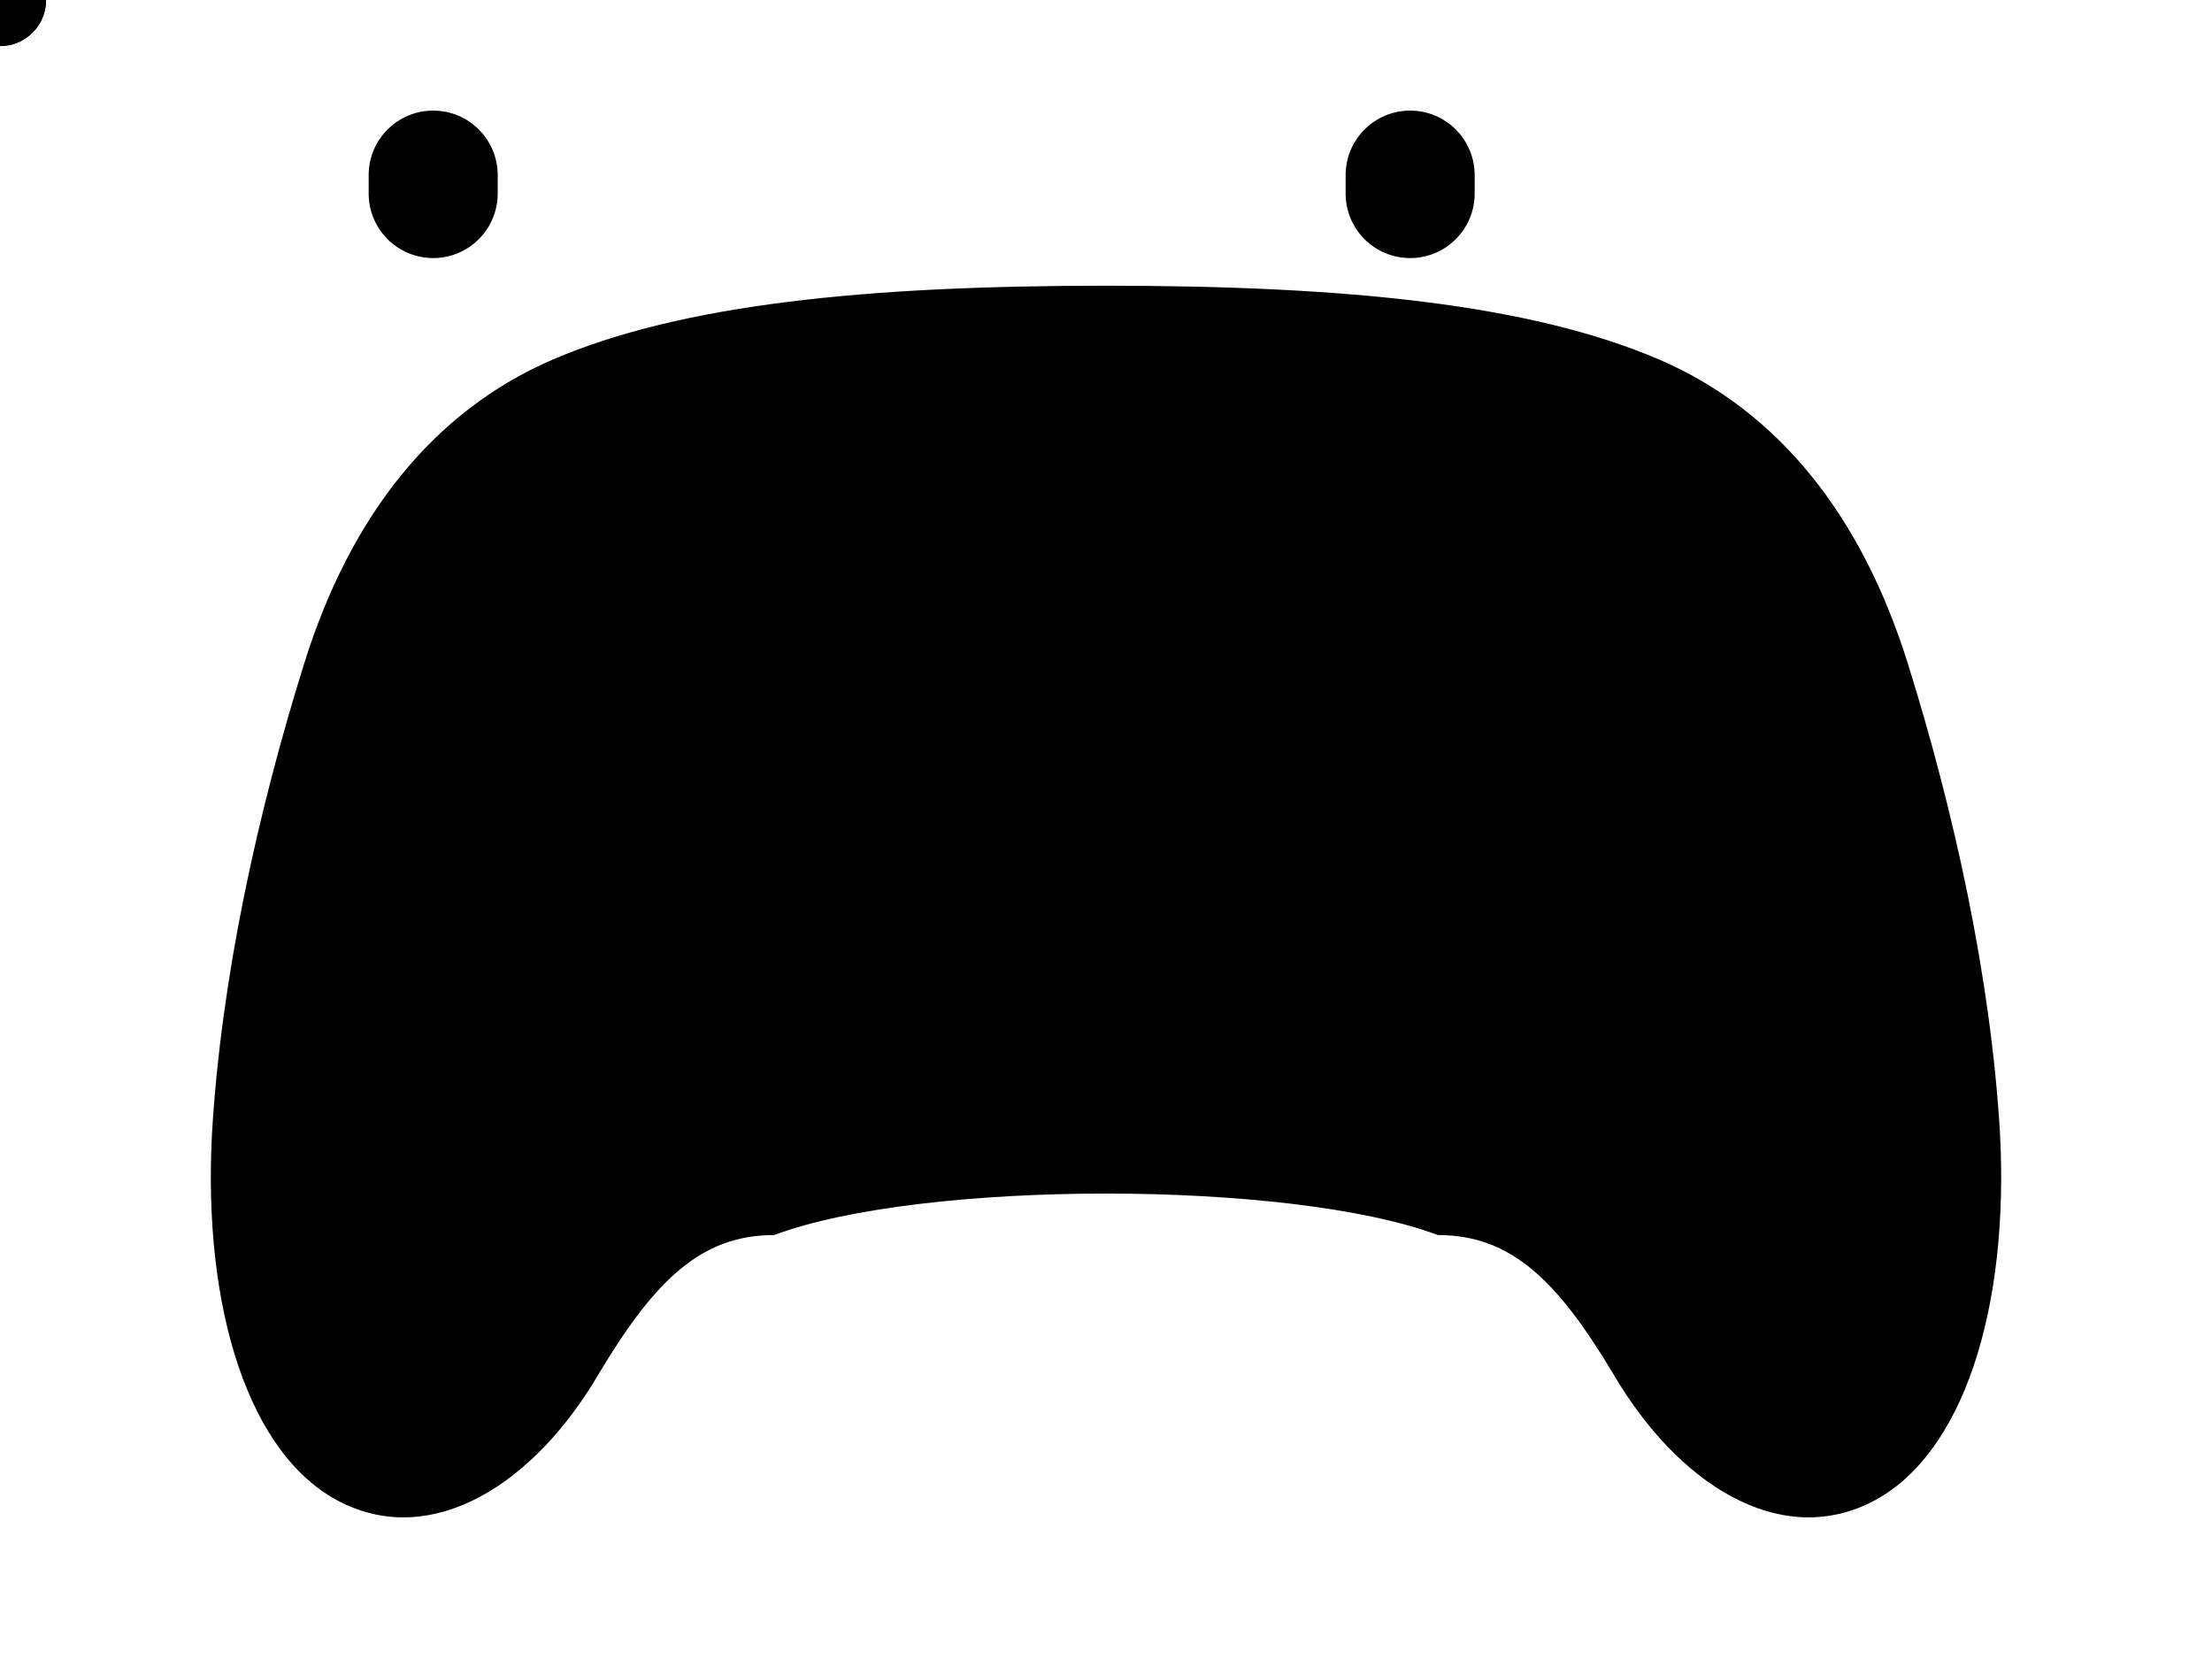
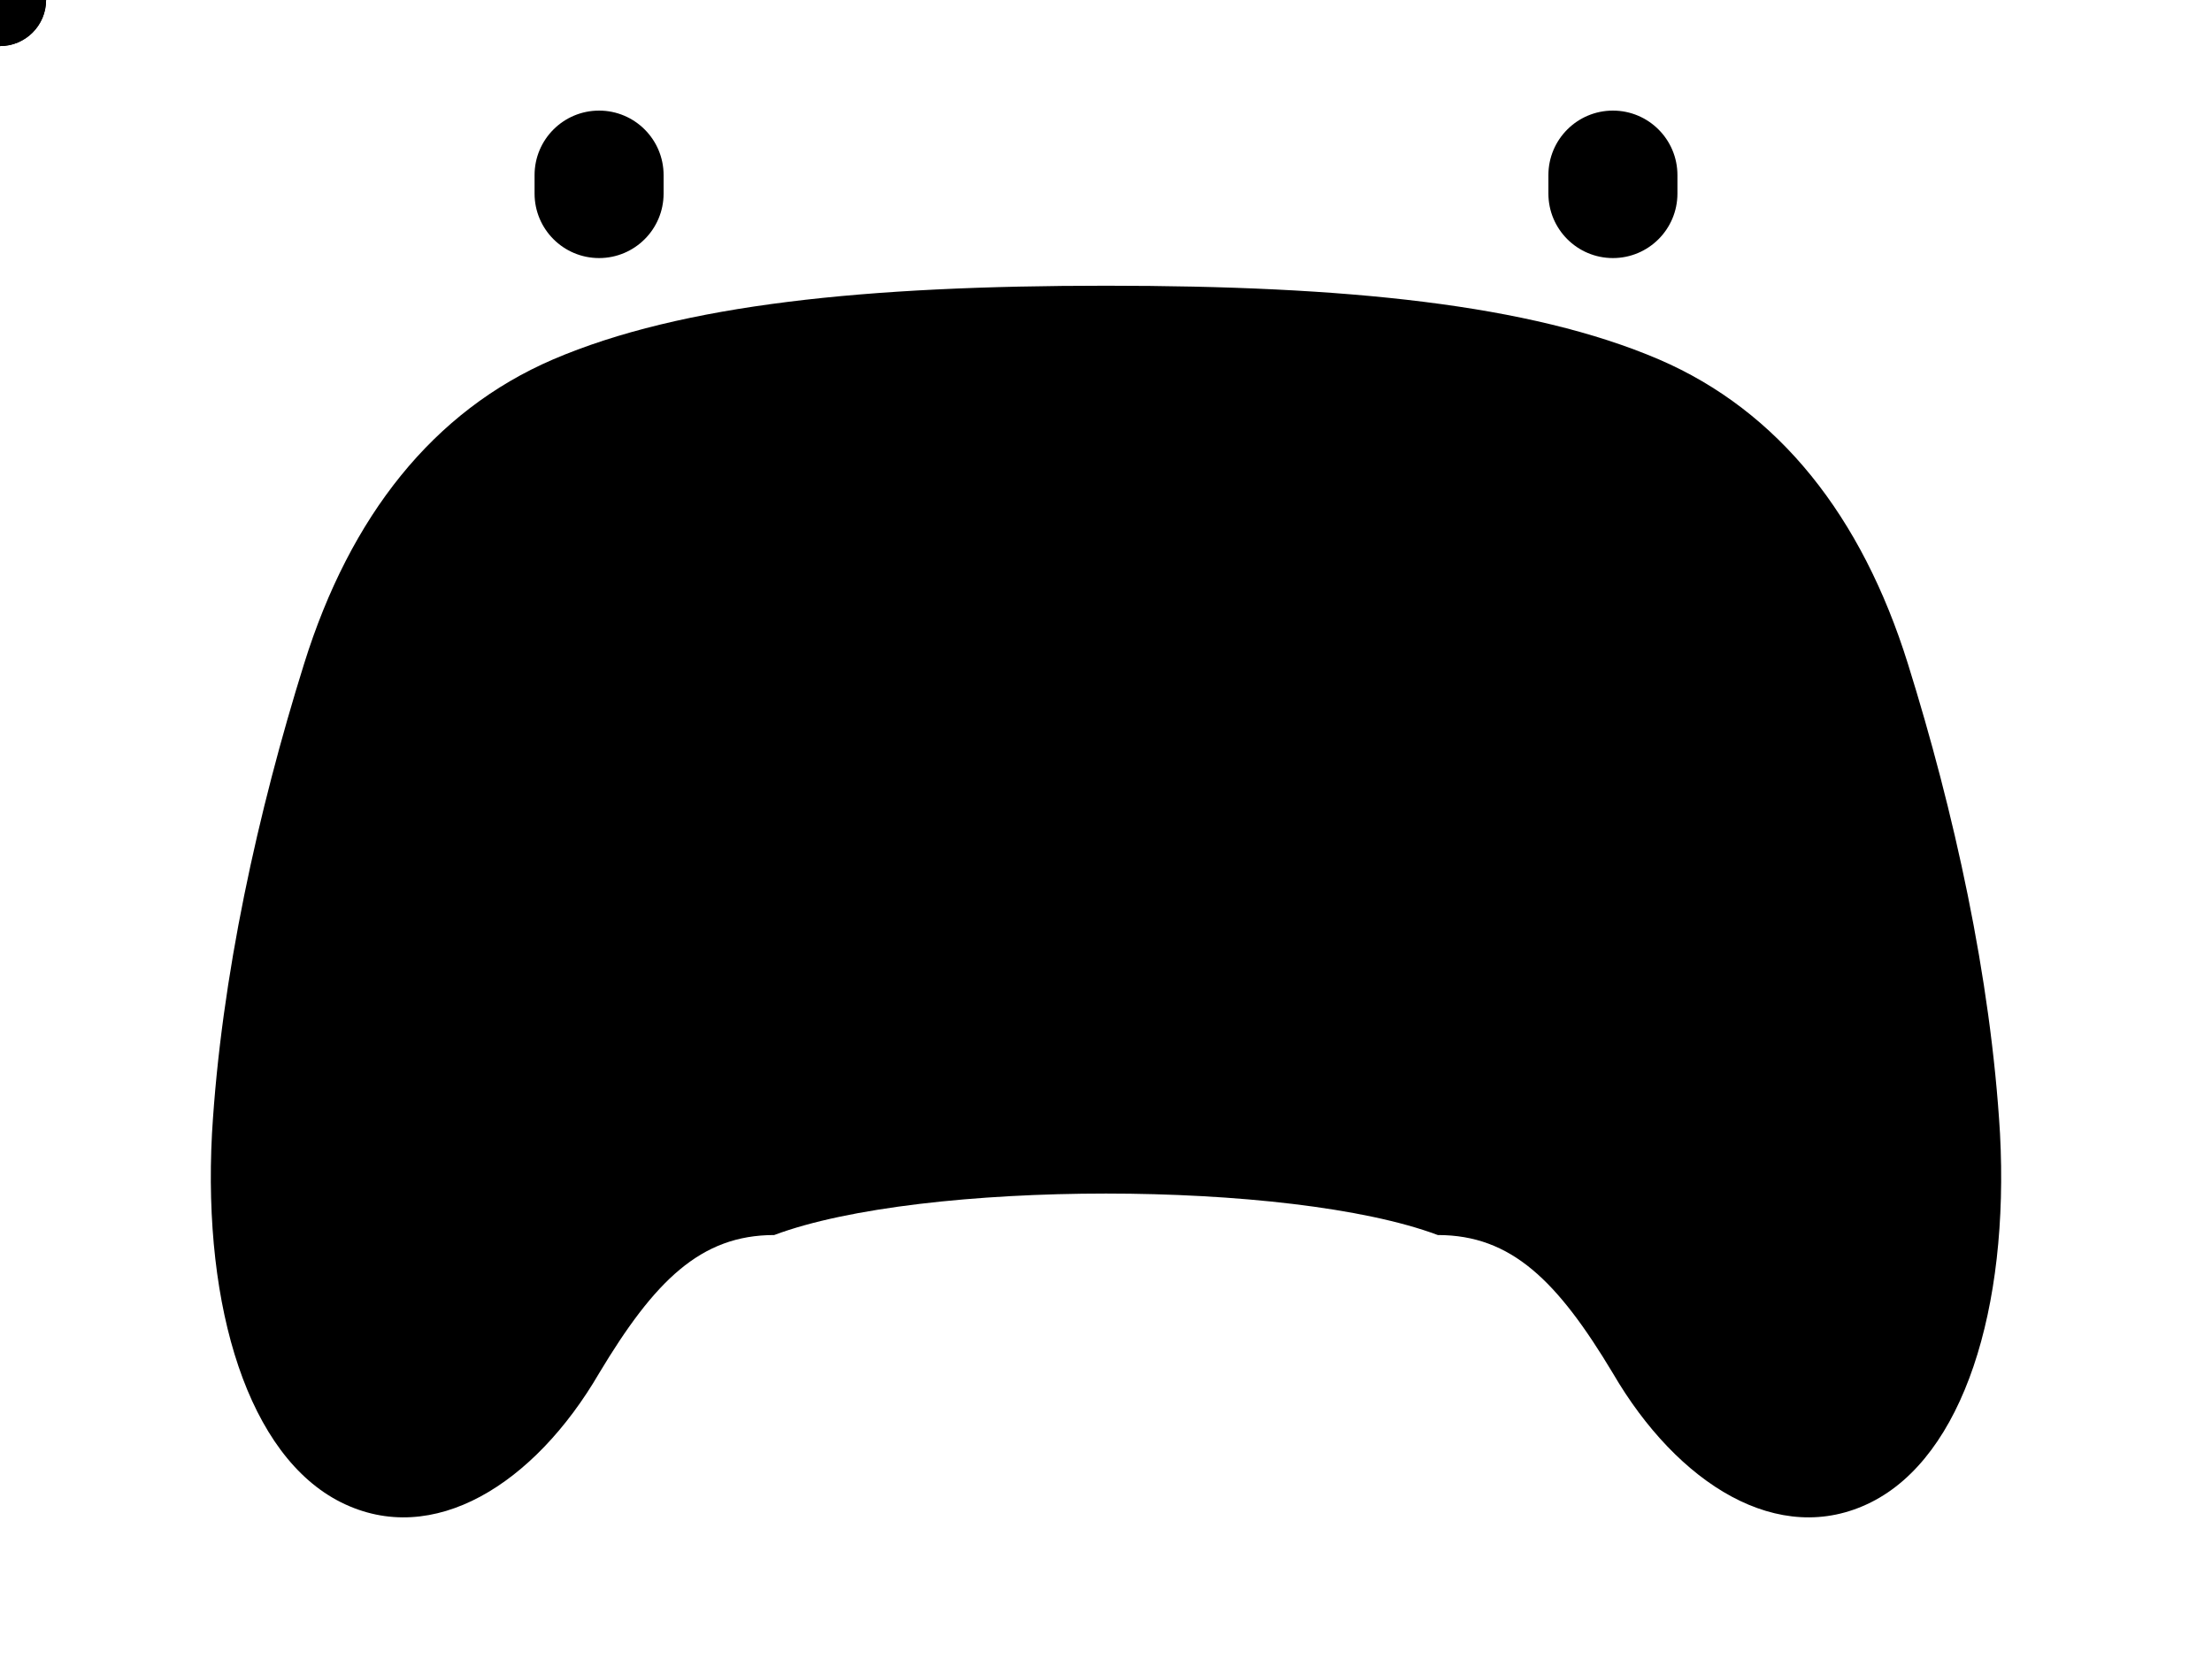
<svg xmlns="http://www.w3.org/2000/svg" viewBox="0 0 120 90" width="120" height="90">
  <path d="M60 15.5          C47 15.5 37 16.5 30 19.5          C23.5 22.3 19 28 16.5 36          C14 44 12 53 11.5 61.5          C11 71 13.5 79 18.5 81.5          C23.5 84 29 80.5 32.5 74.5          C35.5 69.5 38 67 42 67          C50 64 70 64 78 67          C82 67 84.5 69.5 87.5 74.5          C91 80.5 96.5 84 101.5 81.5          C106.5 79 109 71 108.5 61.5          C108 53 106 44 103.5 36          C101 28 96.5 22.3 90 19.5          C83 16.5 73 15.5 60 15.5 Z" fill="{{BODY}}" fill-opacity="{{BODY_OPACITY}}" stroke="{{COLOR}}" stroke-width="{{STROKE_BODY}}" stroke-linejoin="round" />
  <path d="M22 21.8 C26 18.4 32 15.8 39 14.9" fill="none" stroke="{{COLOR}}" stroke-width="4.4" stroke-linecap="round" />
  <path d="M98 21.8 C94 18.4 88 15.8 81 14.9" fill="none" stroke="{{COLOR}}" stroke-width="4.4" stroke-linecap="round" />
-   <rect x="20" y="6" width="7" height="8" rx="3.5" fill="{{BODY}}" fill-opacity="{{BODY_OPACITY}}" stroke="{{COLOR}}" stroke-width="1.2" stroke-opacity="0.7" />
-   <rect x="73" y="6" width="7" height="8" rx="3.5" fill="{{BODY}}" fill-opacity="{{BODY_OPACITY}}" stroke="{{COLOR}}" stroke-width="1.2" stroke-opacity="0.7" />
-   <rect x="20" y="{{TRIG_L2_Y}}" width="7" height="{{TRIG_L2_H}}" rx="3.5" fill="{{TRIG_COLOR}}" />
-   <rect x="73" y="{{TRIG_R2_Y}}" width="7" height="{{TRIG_R2_H}}" rx="3.5" fill="{{TRIG_COLOR}}" />
+   <rect x="29" y="6" width="7" height="8" rx="3.5" fill="{{BODY}}" fill-opacity="{{BODY_OPACITY}}" stroke="{{COLOR}}" stroke-width="1.2" stroke-opacity="0.7" />
+   <rect x="84" y="6" width="7" height="8" rx="3.5" fill="{{BODY}}" fill-opacity="{{BODY_OPACITY}}" stroke="{{COLOR}}" stroke-width="1.2" stroke-opacity="0.7" />
+   <rect x="29" y="{{TRIG_L2_Y}}" width="7" height="{{TRIG_L2_H}}" rx="3.5" fill="{{TRIG_COLOR}}" />
+   <rect x="84" y="{{TRIG_R2_Y}}" width="7" height="{{TRIG_R2_H}}" rx="3.5" fill="{{TRIG_COLOR}}" />
  <path d="M43.5 18.9 H72.5" stroke="{{LIGHTBAR}}" stroke-width="2.2" stroke-linecap="round" />
  <rect x="41" y="19.5" width="34" height="17" rx="3" fill="{{BODY}}" fill-opacity="{{BODY_OPACITY}}" stroke="{{COLOR}}" stroke-width="1.5" />
  <g fill="{{COLOR}}" opacity="0.7">
    <circle cx="57.5" cy="40.6" r="0.9" />
    <circle cx="60" cy="40.6" r="0.9" />
    <circle cx="62.5" cy="40.6" r="0.9" />
  </g>
  <g fill="none" stroke="{{COLOR}}" stroke-width="1.5" stroke-linecap="round" stroke-linejoin="round">
    <rect x="34.8" y="23.6" width="5.2" height="2.6" rx="1.3" stroke-width="1.2" />
    <rect x="76" y="23.6" width="5.2" height="2.6" rx="1.3" stroke-width="1.2" />
    <path d="M31.5 29 h5 v4.5 h4.5 v6 h-4.5 v4.5 h-5 v-4.5 h-4.5 v-6 h4.5 z" fill="{{BODY}}" fill-opacity="{{BODY_OPACITY}}" />
    <path d="M86 25.5 L90 32.5 H82 Z" stroke="{{BTN_TRIANGLE}}" stroke-width="1.7" />
    <circle cx="93" cy="36" r="4" stroke="{{BTN_CIRCLE}}" stroke-width="1.7" />
    <path d="M83 39.5 l6 6 M89 39.5 l-6 6" stroke="{{BTN_CROSS}}" stroke-width="1.7" />
    <rect x="75.5" y="32.5" width="7.2" height="7.2" rx="1" stroke="{{BTN_SQUARE}}" stroke-width="1.7" />
    <circle cx="45" cy="57" r="9" />
    <circle cx="45" cy="57" r="4.4" stroke-width="1.2" stroke-opacity="0.8" />
    <circle cx="75" cy="57" r="9" />
    <circle cx="75" cy="57" r="4.4" stroke-width="1.2" stroke-opacity="0.8" />
    <circle cx="60" cy="47" r="3.2" />
    <circle cx="60" cy="47" r="1" fill="{{COLOR}}" stroke="none" fill-opacity="0.8" />
  </g>
  <g stroke="none">
    <rect x="31.5" y="29" width="5" height="4.5" fill="{{BTN_UP}}" />
    <rect x="31.5" y="39.5" width="5" height="4.5" fill="{{BTN_DOWN}}" />
    <rect x="27" y="33.5" width="4.5" height="6" fill="{{BTN_LEFT}}" />
    <rect x="36" y="33.5" width="4.5" height="6" fill="{{BTN_RIGHT}}" />
    <circle cx="45" cy="57" r="4.4" fill="{{BTN_L3}}" />
    <circle cx="75" cy="57" r="4.4" fill="{{BTN_R3}}" />
    <circle cx="{{STICK_LX}}" cy="{{STICK_LY}}" r="2.5" fill="{{STICK_COLOR}}" />
    <circle cx="{{STICK_RX}}" cy="{{STICK_RY}}" r="2.5" fill="{{STICK_COLOR}}" />
  </g>
  <path d="M22 21.8 C26 18.4 32 15.8 39 14.9" fill="none" stroke="{{COLOR}}" stroke-width="4.4" stroke-linecap="round" />
  <path d="M98 21.8 C94 18.4 88 15.8 81 14.9" fill="none" stroke="{{COLOR}}" stroke-width="4.4" stroke-linecap="round" />
  <path d="M22 21.8 C26 18.4 32 15.8 39 14.9" fill="none" stroke="{{BTN_L1}}" stroke-width="4.4" stroke-linecap="round" />
  <path d="M98 21.8 C94 18.4 88 15.8 81 14.9" fill="none" stroke="{{BTN_R1}}" stroke-width="4.4" stroke-linecap="round" />
</svg>
